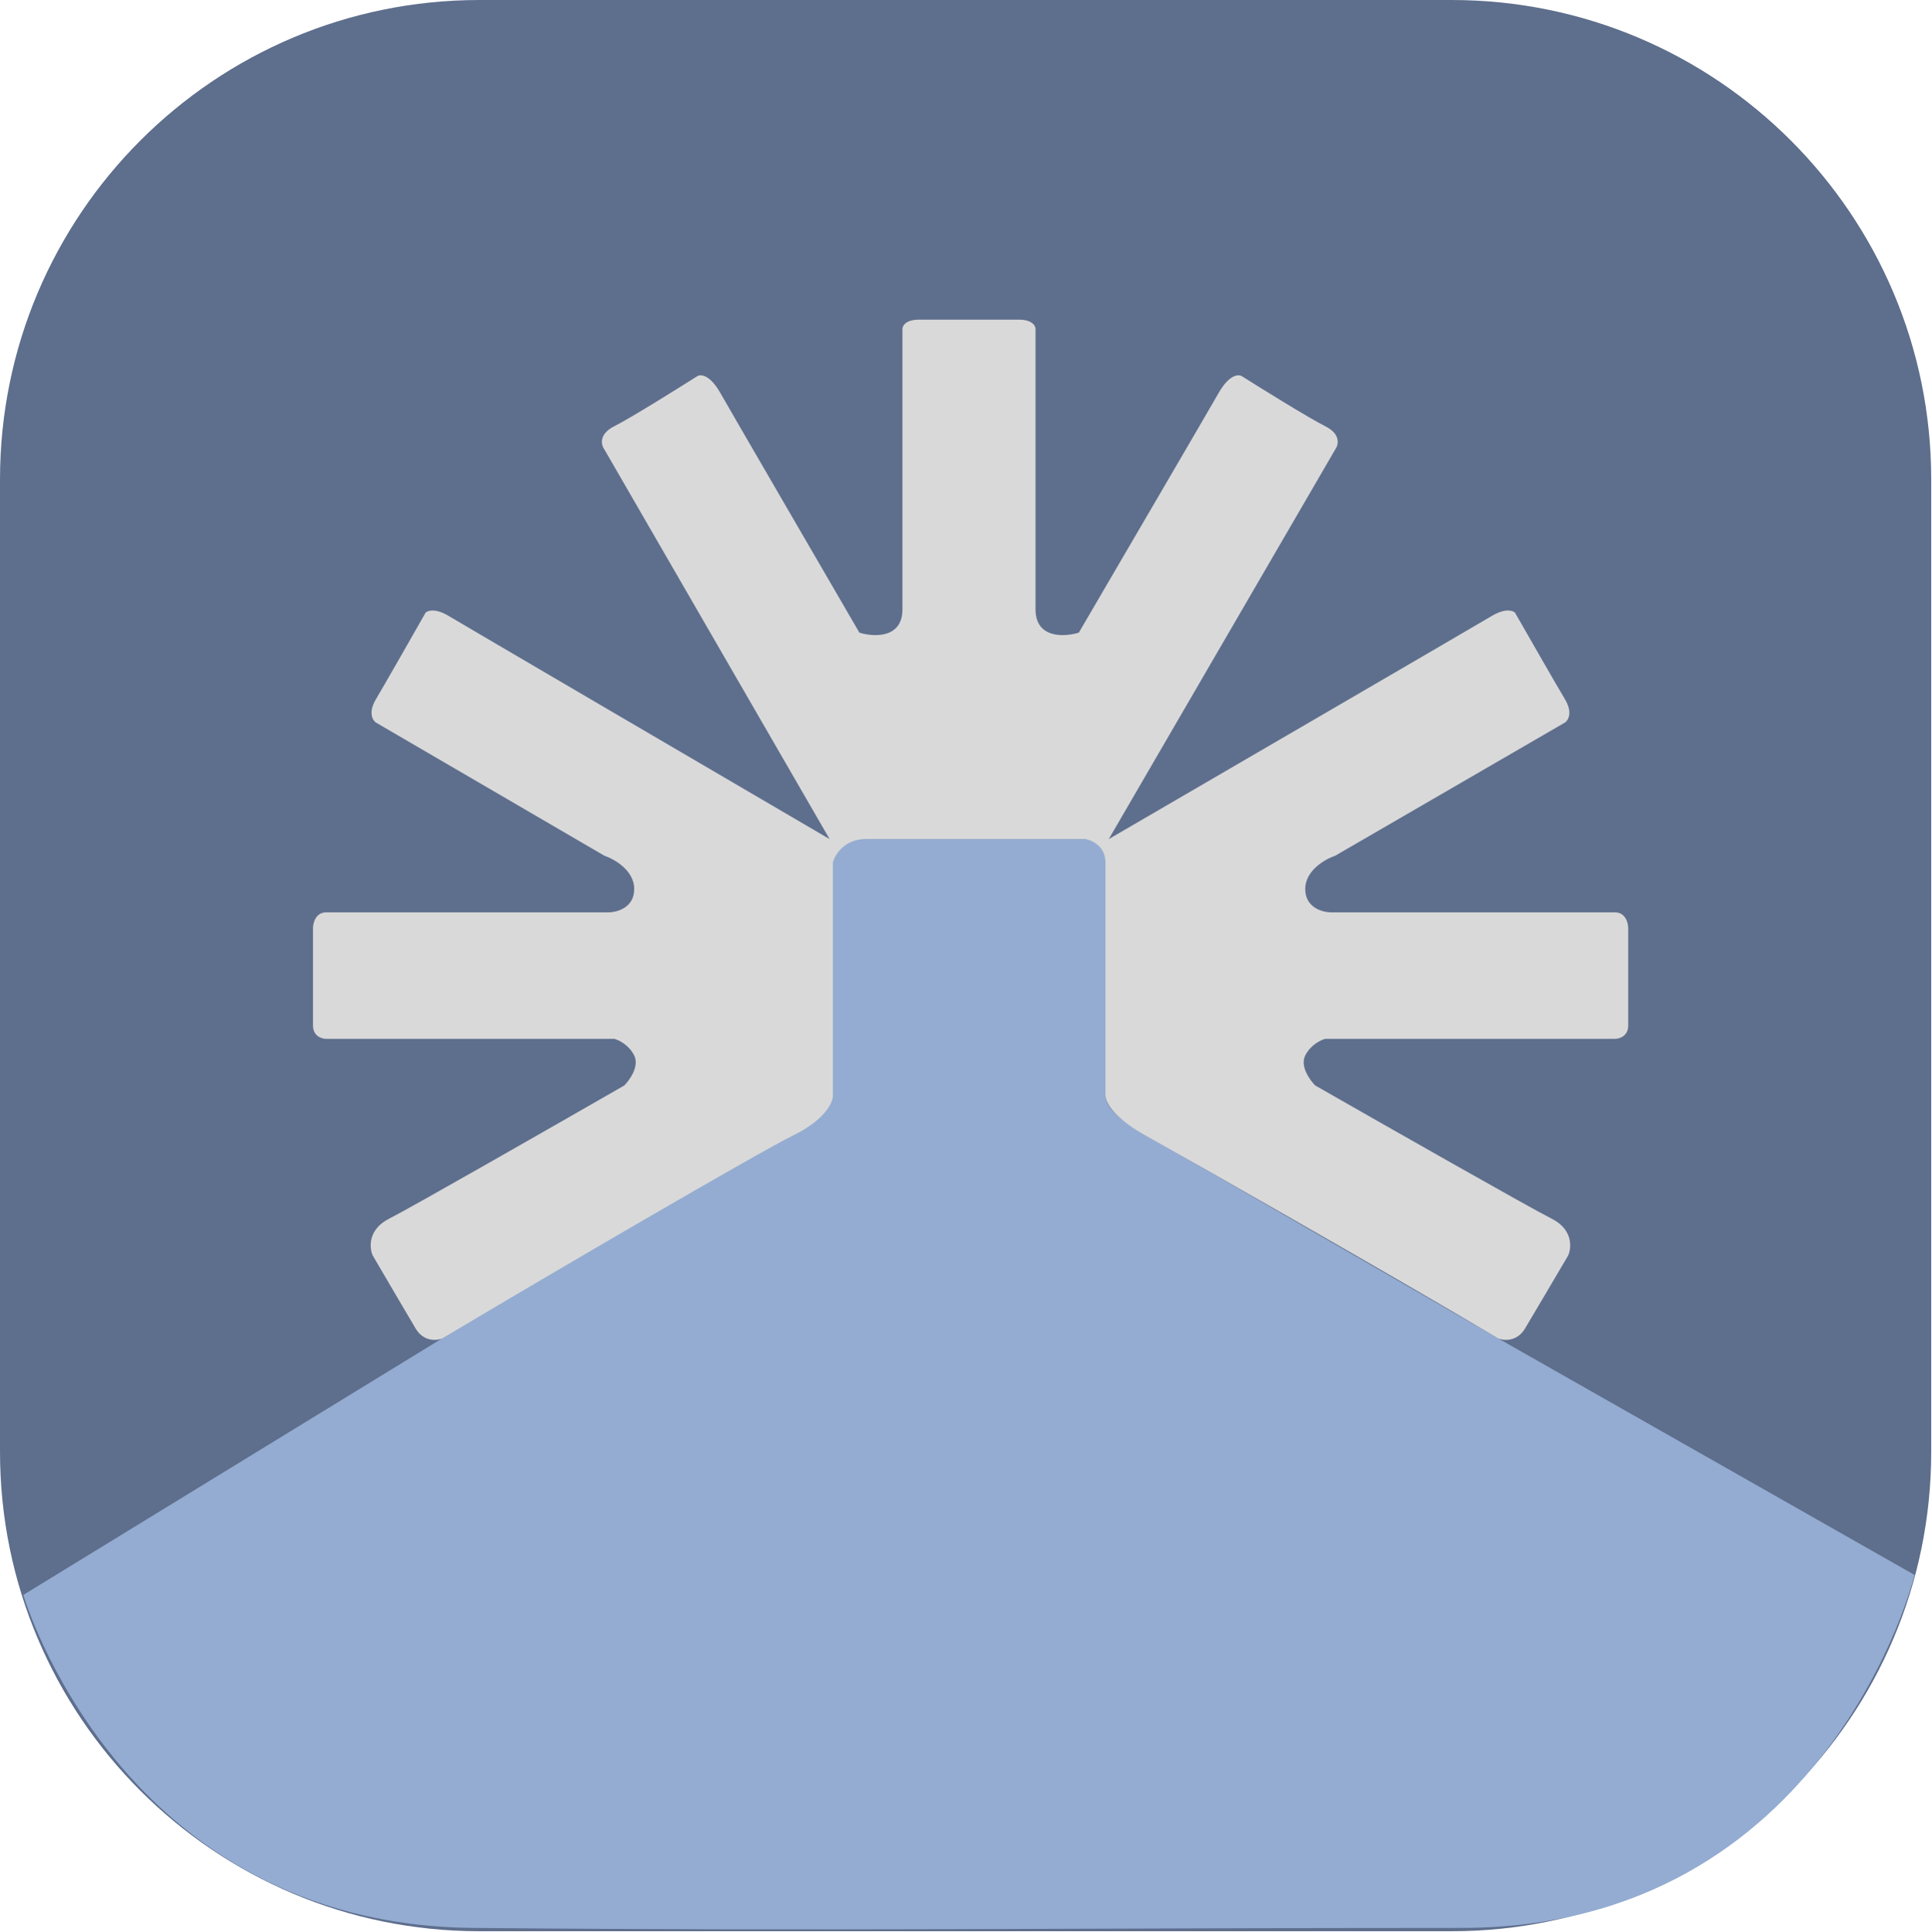
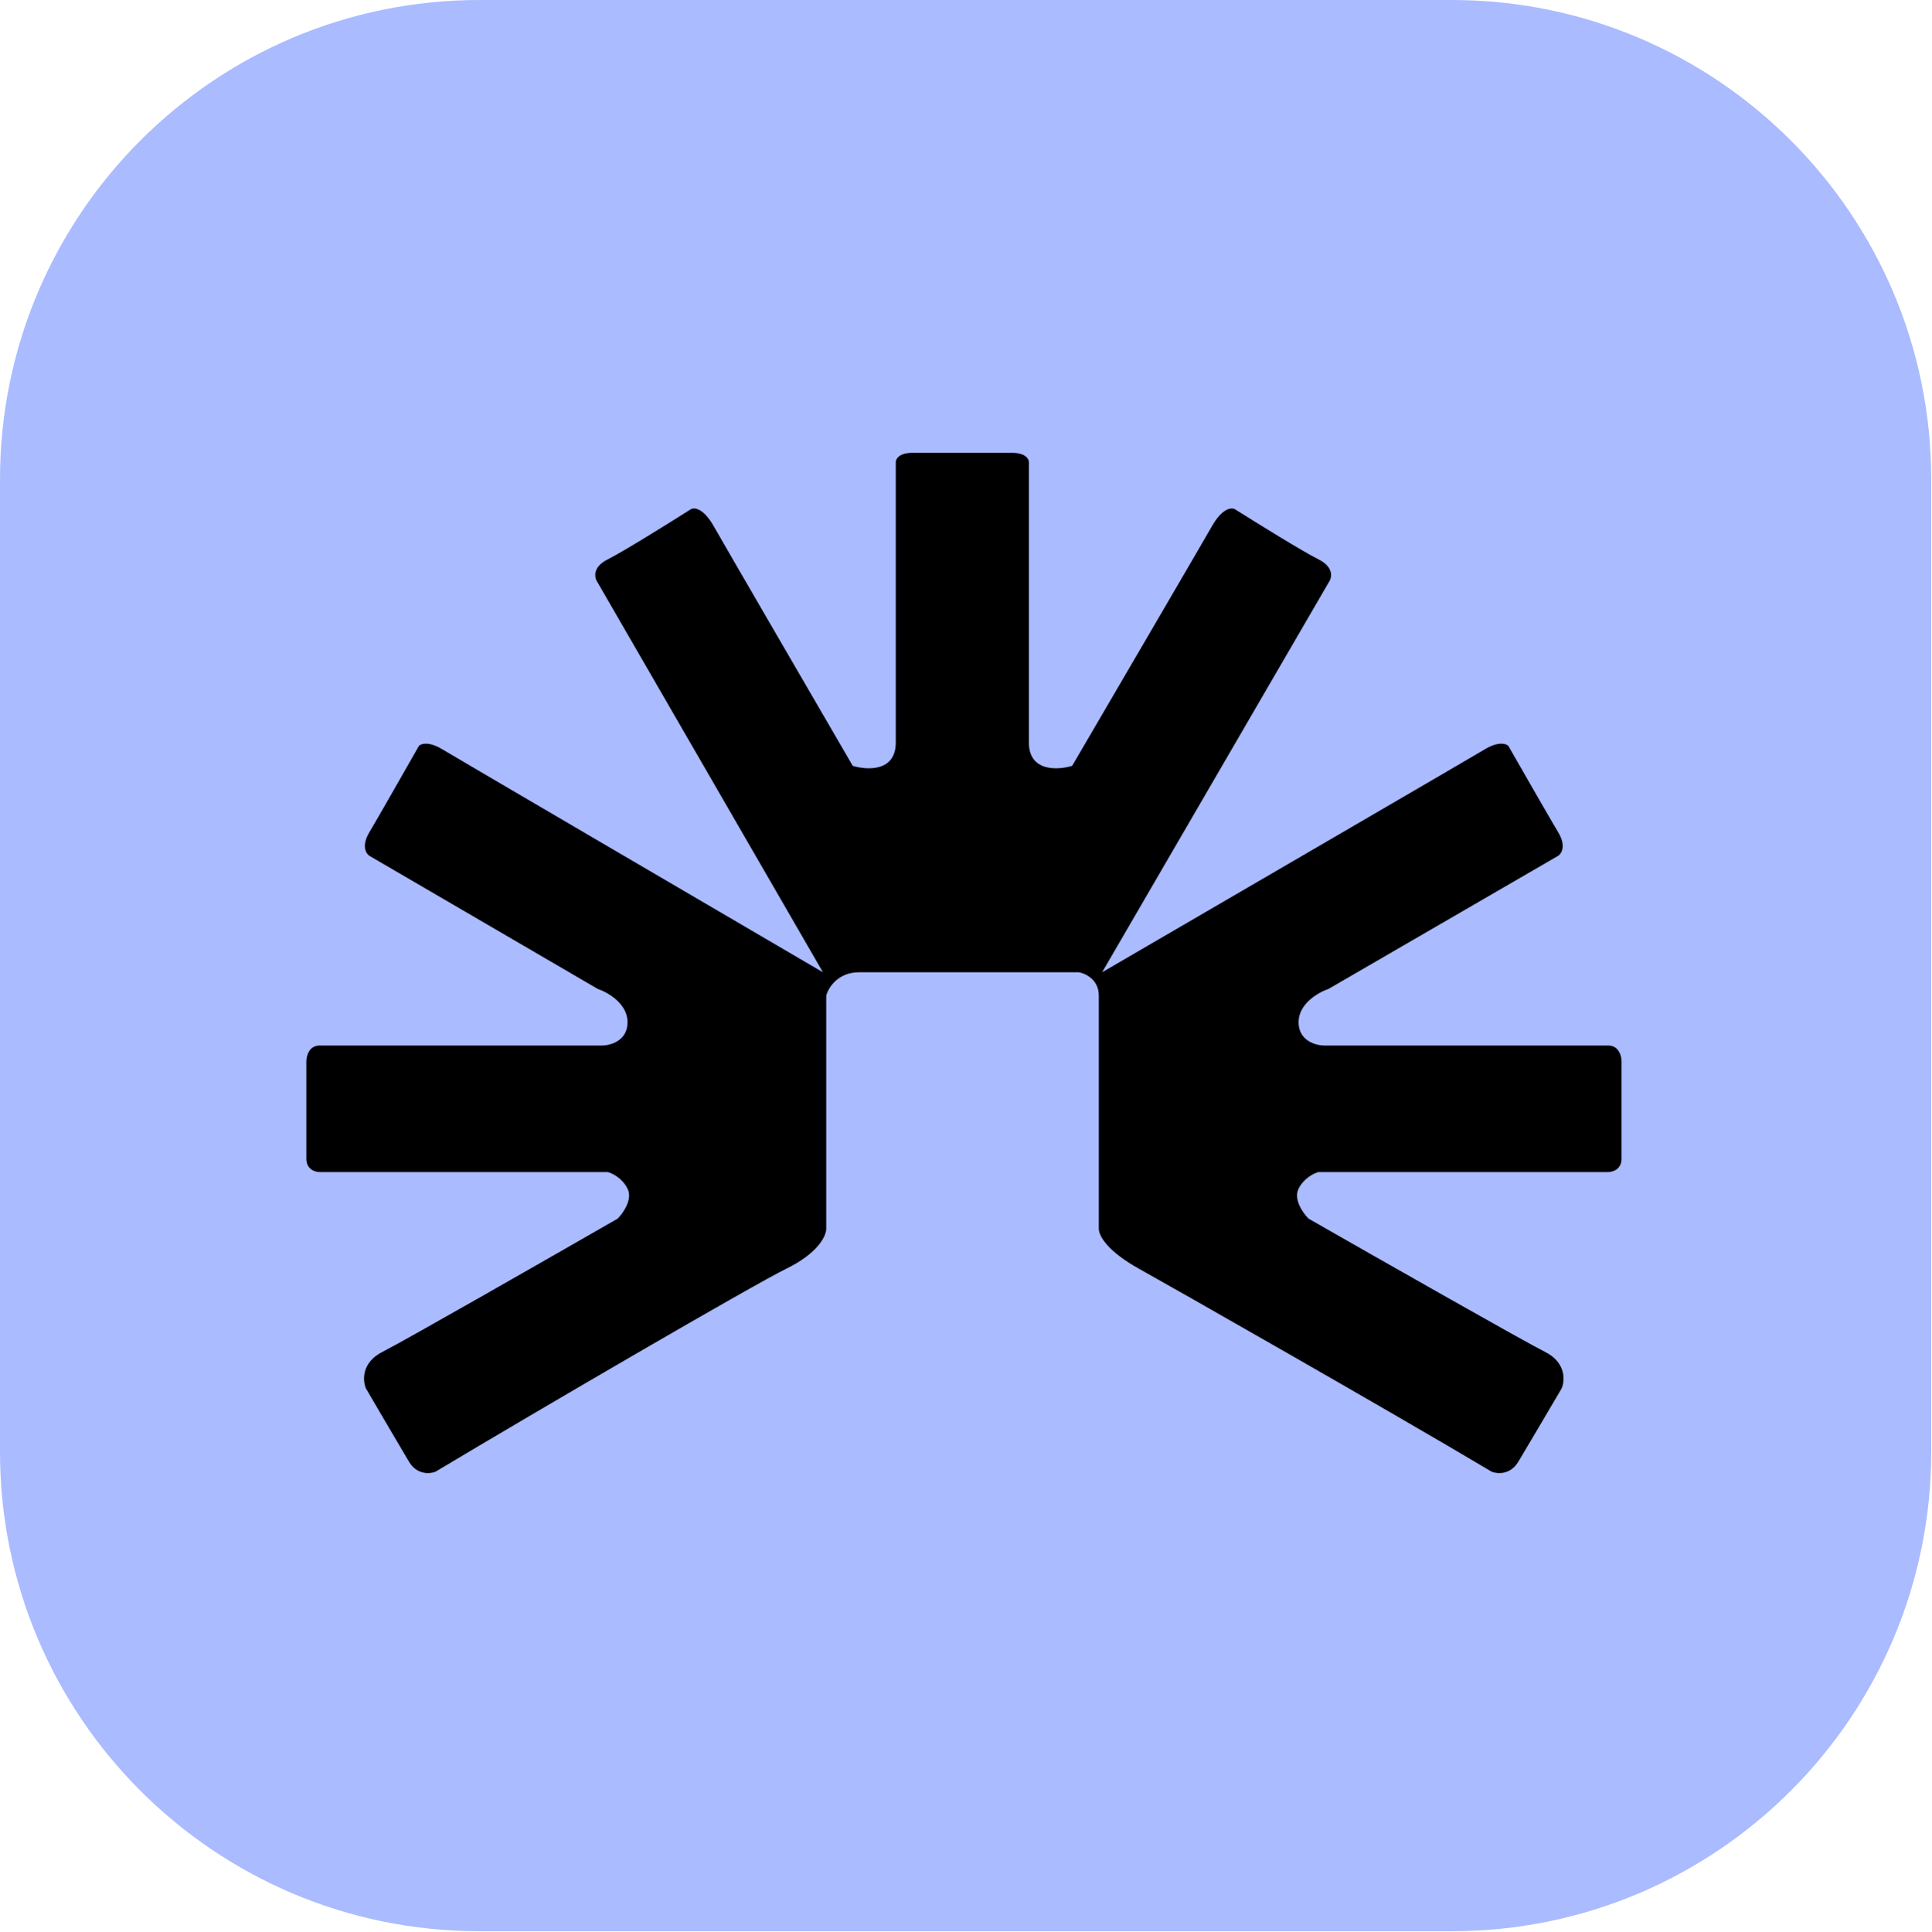
<svg xmlns="http://www.w3.org/2000/svg" width="290" height="290" viewBox="0 0 290 290" fill="none">
-   <path d="M0 72C0 32.236 32.236 0 72 0H218C257.764 0 290 32.236 290 72V218C290 257.764 257.764 290 218 290H72C32.236 290 0 257.764 0 218V72Z" fill="#5E6E8D" />
-   <path d="M123.5 166L3.5 239.5C3.5 239.5 18 289 71 289.5C124 290 161.507 289.5 219.5 289.5C274.5 289.5 287.5 236.5 287.5 236.5L225 201L173 171C167.5 168 166 166 166 164.5C166 149.268 166.5 126 166.5 126H124L123.5 166Z" fill="#94ACD1" />
-   <path d="M166 164.5V129.5C166 127.1 164 126.167 163 126H130C126.8 126 125.381 128.333 125.071 129.5V164.5C125.071 165.667 123.752 168.223 119.104 170.5C114 173 81.975 191.667 66.393 201C65.565 201.333 63.609 201.5 62.415 199.5C61.222 197.5 57.608 191.333 55.951 188.5C55.453 187.333 55.255 184.6 58.437 183C61.62 181.4 83.3 169 93.743 163C94.572 162.167 96.031 160.1 95.235 158.5C94.439 156.9 92.914 156.167 92.251 156H48.989C48.326 156 47 155.6 47 154V139.389C47 138.593 47.398 137 48.989 137H91.371C92.659 137 95.235 136.3 95.235 133.5C95.235 130.7 92.251 129 90.76 128.5L56.448 108.5C55.951 108.167 55.255 107 56.448 105C57.642 103 61.918 95.5 63.907 92C64.239 91.667 65.399 91.3 67.388 92.5C69.377 93.7 106.341 115.333 124.574 126L90.76 67.5C90.262 66.833 89.865 65.2 92.251 64C94.638 62.8 101.534 58.5 104.683 56.5C105.18 56.167 106.573 56.2 108.164 59C109.755 61.8 122.75 84.167 129.049 95C131.204 95.667 135.514 95.9 135.514 91.5V49.385C135.514 48.923 136.011 48 138 48H153C155 48 155.5 48.923 155.5 49.385V91.5C155.5 95.9 159.833 95.667 162 95C168.333 84.167 181.4 61.8 183 59C184.6 56.2 186 56.167 186.5 56.5C189.667 58.5 196.6 62.8 199 64C201.4 65.2 201 66.833 200.5 67.5L166.5 126C184.833 115.333 222 93.7 224 92.5C226 91.3 227.167 91.667 227.5 92C229.5 95.5 233.8 103 235 105C236.2 107 235.5 108.167 235 108.5L200.5 128.5C199 129 196 130.7 196 133.5C196 136.3 198.59 137 199.886 137H242.5C244.1 137 244.5 138.593 244.5 139.389V154C244.5 155.6 243.167 156 242.5 156H199C198.333 156.167 196.8 156.9 196 158.5C195.2 160.1 196.667 162.167 197.5 163C208 169 229.8 181.4 233 183C236.2 184.6 236 187.333 235.5 188.5C233.833 191.333 230.2 197.5 229 199.5C227.8 201.5 225.833 201.333 225 201C209.333 191.667 176.5 173 172 170.5C167.454 167.975 166 165.667 166 164.5Z" fill="#D9D9D9" />
+   <path d="M0 72C0 32.236 32.236 0 72 0H218C257.764 0 290 32.236 290 72V218C290 257.764 257.764 290 218 290H72C32.236 290 0 257.764 0 218V72Z" fill="#AABBFF" />
+   <path d="M165 184.5V149.5C165 147.1 163 146.167 162 146H129C125.8 146 124.381 148.333 124.071 149.5V184.5C124.071 185.667 122.752 188.223 118.104 190.5C113 193 80.975 211.667 65.393 221C64.565 221.333 62.609 221.5 61.415 219.5C60.222 217.5 56.608 211.333 54.951 208.5C54.453 207.333 54.255 204.6 57.437 203C60.62 201.4 82.301 189 92.743 183C93.572 182.167 95.031 180.1 94.235 178.5C93.439 176.9 91.914 176.167 91.251 176H47.989C47.326 176 46 175.6 46 174V159.389C46 158.593 46.398 157 47.989 157H90.371C91.659 157 94.235 156.3 94.235 153.5C94.235 150.7 91.251 149 89.76 148.5L55.448 128.5C54.951 128.167 54.255 127 55.448 125C56.642 123 60.918 115.5 62.907 112C63.239 111.667 64.399 111.3 66.388 112.5C68.377 113.7 105.341 135.333 123.574 146L89.76 87.5C89.262 86.833 88.865 85.2 91.251 84C93.638 82.8 100.534 78.5 103.683 76.5C104.18 76.167 105.573 76.2 107.164 79C108.755 81.8 121.75 104.167 128.049 115C130.204 115.667 134.514 115.9 134.514 111.5V69.385C134.514 68.923 135.011 68 137 68H152C154 68 154.5 68.923 154.5 69.385V111.5C154.5 115.9 158.833 115.667 161 115C167.333 104.167 180.4 81.8 182 79C183.6 76.2 185 76.167 185.5 76.5C188.667 78.5 195.6 82.8 198 84C200.4 85.2 200 86.833 199.5 87.5L165.5 146C183.833 135.333 221 113.7 223 112.5C225 111.3 226.167 111.667 226.5 112C228.5 115.5 232.8 123 234 125C235.2 127 234.5 128.167 234 128.5L199.5 148.5C198 149 195 150.7 195 153.5C195 156.3 197.59 157 198.886 157H241.5C243.1 157 243.5 158.593 243.5 159.389V174C243.5 175.6 242.167 176 241.5 176H198C197.333 176.167 195.8 176.9 195 178.5C194.2 180.1 195.667 182.167 196.5 183C207 189 228.8 201.4 232 203C235.2 204.6 235 207.333 234.5 208.5C232.833 211.333 229.2 217.5 228 219.5C226.8 221.5 224.833 221.333 224 221C208.333 211.667 175.5 193 171 190.5C166.454 187.975 165 185.667 165 184.5Z" fill="black" />
</svg>
